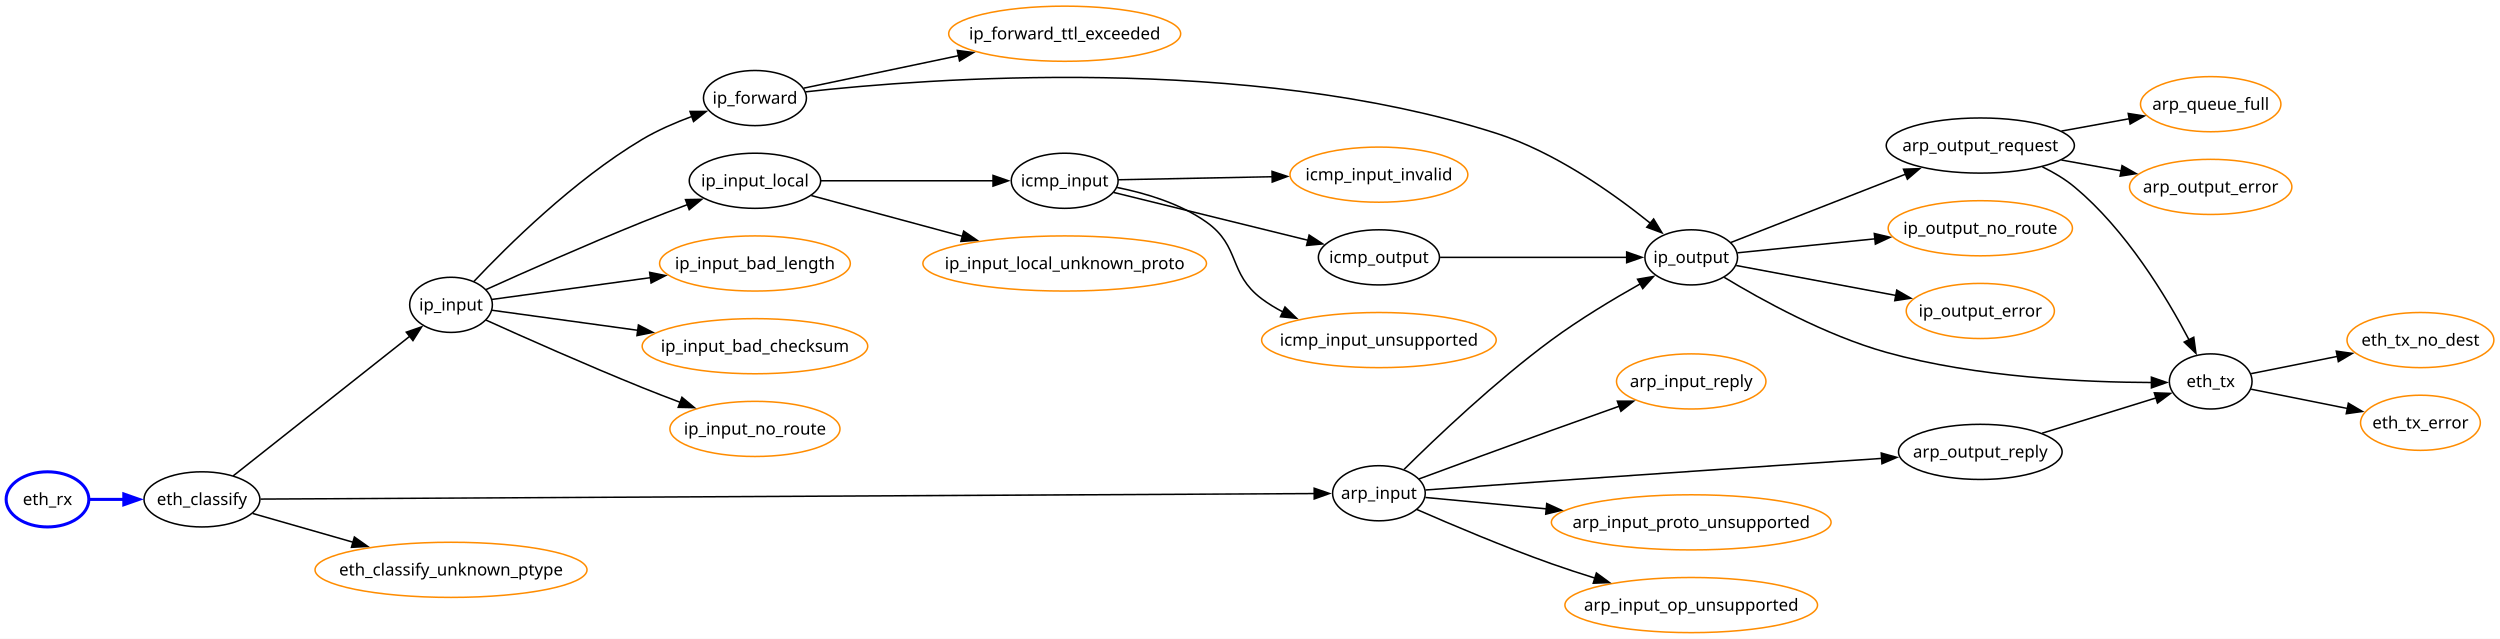
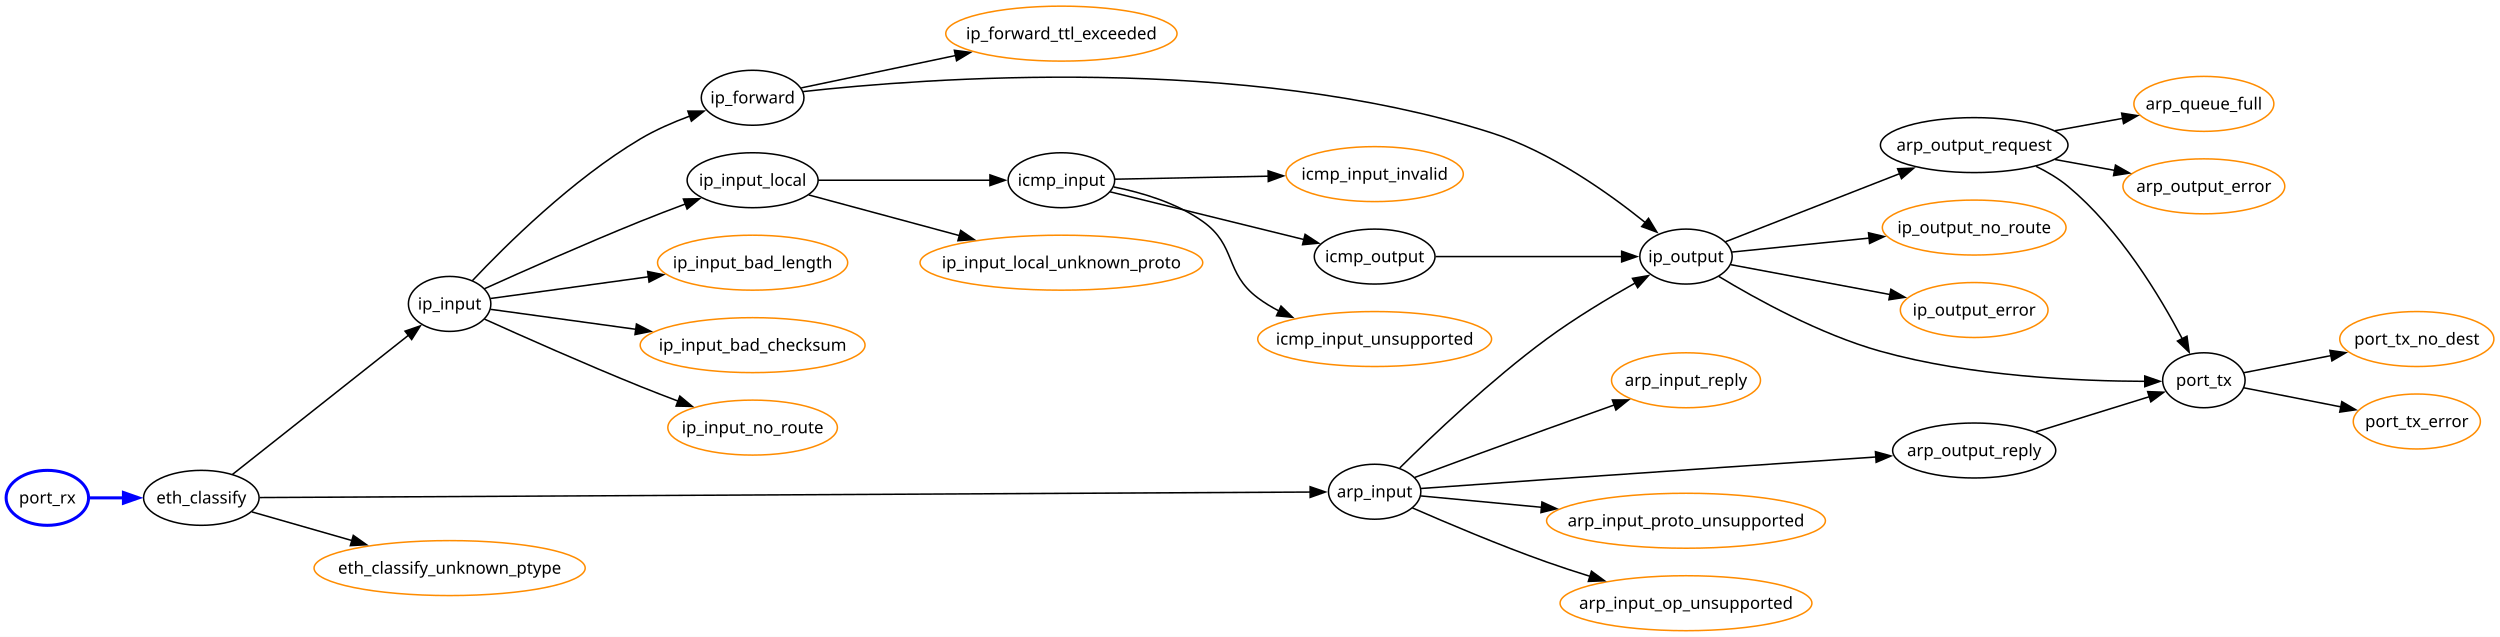
- <svg xmlns="http://www.w3.org/2000/svg" width="1632pt" height="417pt" viewBox="0.00 0.00 1632.13 417.00">
+ <svg xmlns="http://www.w3.org/2000/svg" width="1637pt" height="417pt" viewBox="0.00 0.00 1637.19 417.00">
  <g id="graph0" class="graph" transform="scale(1 1) rotate(0) translate(4 413)">
-     <polygon fill="white" stroke="none" points="-4,4 -4,-413 1628.13,-413 1628.13,4 -4,4" />
+     <polygon fill="white" stroke="none" points="-4,4 -4,-413 1633.19,-413 1633.19,4 -4,4" />
    <g id="node1" class="node">
      <ellipse fill="none" stroke="darkorange" cx="1288.85" cy="-264" rx="60.15" ry="18" />
      <text text-anchor="middle" x="1288.85" y="-260.3" font-family="sans" font-size="11.00">ip_output_no_route</text>
    </g>
    <g id="node2" class="node">
      <ellipse fill="none" stroke="darkorange" cx="1288.85" cy="-210" rx="48.36" ry="18" />
      <text text-anchor="middle" x="1288.85" y="-206.3" font-family="sans" font-size="11.00">ip_output_error</text>
    </g>
    <g id="node3" class="node">
      <ellipse fill="none" stroke="black" cx="1100.12" cy="-245" rx="30.25" ry="18" />
      <text text-anchor="middle" x="1100.12" y="-241.3" font-family="sans" font-size="11.00">ip_output</text>
    </g>
    <g id="edge2" class="edge">
      <path fill="none" stroke="black" d="M1130.3,-247.97C1154.32,-250.41 1189.34,-253.98 1220.27,-257.12" />
      <polygon fill="black" stroke="black" points="1219.64,-260.58 1229.94,-258.11 1220.35,-253.61 1219.64,-260.58" />
    </g>
    <g id="edge3" class="edge">
      <path fill="none" stroke="black" d="M1129.48,-239.68C1157.07,-234.51 1199.7,-226.52 1233.78,-220.13" />
      <polygon fill="black" stroke="black" points="1234.3,-223.6 1243.49,-218.32 1233.01,-216.72 1234.3,-223.6" />
    </g>
    <g id="node4" class="node">
      <ellipse fill="none" stroke="black" cx="1439.26" cy="-164" rx="27" ry="18" />
-       <text text-anchor="middle" x="1439.26" y="-160.3" font-family="sans" font-size="11.00">eth_tx</text>
+       <text text-anchor="middle" x="1439.26" y="-160.3" font-family="sans" font-size="11.00">port_tx</text>
    </g>
    <g id="edge1" class="edge">
      <path fill="none" stroke="black" d="M1121.63,-231.98C1145.87,-217.31 1187.92,-194.07 1227.44,-183 1286.47,-166.47 1358.09,-163.41 1400.82,-163.29" />
      <polygon fill="black" stroke="black" points="1400.55,-166.79 1410.56,-163.32 1400.57,-159.79 1400.55,-166.79" />
    </g>
    <g id="node5" class="node">
      <ellipse fill="none" stroke="black" cx="1288.85" cy="-318" rx="61.42" ry="18" />
      <text text-anchor="middle" x="1288.85" y="-314.3" font-family="sans" font-size="11.00">arp_output_request</text>
    </g>
    <g id="edge4" class="edge">
      <path fill="none" stroke="black" d="M1125.92,-254.69C1154.99,-266.06 1203.84,-285.16 1240.3,-299.41" />
      <polygon fill="black" stroke="black" points="1238.7,-302.54 1249.29,-302.92 1241.25,-296.02 1238.7,-302.54" />
    </g>
    <g id="node25" class="node">
-       <ellipse fill="none" stroke="darkorange" cx="1576.19" cy="-191" rx="47.94" ry="18" />
-       <text text-anchor="middle" x="1576.19" y="-187.3" font-family="sans" font-size="11.00">eth_tx_no_dest</text>
+       <ellipse fill="none" stroke="darkorange" cx="1578.72" cy="-191" rx="50.47" ry="18" />
+       <text text-anchor="middle" x="1578.72" y="-187.3" font-family="sans" font-size="11.00">port_tx_no_dest</text>
    </g>
    <g id="edge28" class="edge">
-       <path fill="none" stroke="black" d="M1465.64,-169.08C1481.53,-172.26 1502.61,-176.48 1522.03,-180.36" />
-       <polygon fill="black" stroke="black" points="1521.24,-183.77 1531.73,-182.3 1522.61,-176.91 1521.24,-183.77" />
+       <path fill="none" stroke="black" d="M1465.47,-168.95C1481.48,-172.1 1502.85,-176.29 1522.64,-180.18" />
+       <polygon fill="black" stroke="black" points="1521.78,-183.58 1532.26,-182.07 1523.12,-176.71 1521.78,-183.58" />
    </g>
    <g id="node26" class="node">
-       <ellipse fill="none" stroke="darkorange" cx="1576.19" cy="-137" rx="39.1" ry="18" />
-       <text text-anchor="middle" x="1576.19" y="-133.3" font-family="sans" font-size="11.00">eth_tx_error</text>
+       <ellipse fill="none" stroke="darkorange" cx="1578.72" cy="-137" rx="41.62" ry="18" />
+       <text text-anchor="middle" x="1578.72" y="-133.3" font-family="sans" font-size="11.00">port_tx_error</text>
    </g>
    <g id="edge27" class="edge">
-       <path fill="none" stroke="black" d="M1465.64,-158.92C1483.37,-155.37 1507.56,-150.53 1528.7,-146.3" />
-       <polygon fill="black" stroke="black" points="1529.14,-149.78 1538.26,-144.39 1527.77,-142.92 1529.14,-149.78" />
+       <path fill="none" stroke="black" d="M1465.47,-159.05C1483.21,-155.56 1507.52,-150.79 1528.98,-146.57" />
+       <polygon fill="black" stroke="black" points="1529.6,-150.02 1538.73,-144.66 1528.25,-143.15 1529.6,-150.02" />
    </g>
    <g id="edge18" class="edge">
      <path fill="none" stroke="black" d="M1329.38,-304.08C1336.76,-300.48 1344.08,-296.14 1350.27,-291 1383.95,-263.06 1410.44,-219.14 1425.22,-190.97" />
      <polygon fill="black" stroke="black" points="1428.19,-192.85 1429.62,-182.36 1421.96,-189.67 1428.19,-192.85" />
    </g>
    <g id="node18" class="node">
      <ellipse fill="none" stroke="darkorange" cx="1439.26" cy="-291" rx="52.99" ry="18" />
      <text text-anchor="middle" x="1439.26" y="-287.3" font-family="sans" font-size="11.00">arp_output_error</text>
    </g>
    <g id="edge20" class="edge">
      <path fill="none" stroke="black" d="M1341.76,-308.56C1354.43,-306.25 1368.06,-303.77 1380.96,-301.42" />
      <polygon fill="black" stroke="black" points="1381.38,-304.91 1390.59,-299.67 1380.12,-298.02 1381.38,-304.91" />
    </g>
    <g id="node19" class="node">
      <ellipse fill="none" stroke="darkorange" cx="1439.26" cy="-345" rx="45.83" ry="18" />
      <text text-anchor="middle" x="1439.26" y="-341.3" font-family="sans" font-size="11.00">arp_queue_full</text>
    </g>
    <g id="edge19" class="edge">
      <path fill="none" stroke="black" d="M1341.76,-327.44C1356.14,-330.06 1371.74,-332.9 1386.14,-335.52" />
      <polygon fill="black" stroke="black" points="1385.41,-338.94 1395.88,-337.29 1386.67,-332.06 1385.41,-338.94" />
    </g>
    <g id="node6" class="node">
      <ellipse fill="none" stroke="darkorange" cx="691.08" cy="-241" rx="92.58" ry="18" />
      <text text-anchor="middle" x="691.08" y="-237.3" font-family="sans" font-size="11.00">ip_input_local_unknown_proto</text>
    </g>
    <g id="node7" class="node">
      <ellipse fill="none" stroke="black" cx="488.87" cy="-295" rx="42.89" ry="18" />
      <text text-anchor="middle" x="488.87" y="-291.3" font-family="sans" font-size="11.00">ip_input_local</text>
    </g>
    <g id="edge5" class="edge">
      <path fill="none" stroke="black" d="M525.66,-285.35C553.05,-277.96 591.57,-267.57 624.44,-258.7" />
      <polygon fill="black" stroke="black" points="625.14,-262.14 633.88,-256.16 623.32,-255.38 625.14,-262.14" />
    </g>
    <g id="node8" class="node">
      <ellipse fill="none" stroke="black" cx="691.08" cy="-295" rx="34.89" ry="18" />
      <text text-anchor="middle" x="691.08" y="-291.3" font-family="sans" font-size="11.00">icmp_input</text>
    </g>
    <g id="edge6" class="edge">
      <path fill="none" stroke="black" d="M531.84,-295C564.76,-295 610.53,-295 644.38,-295" />
      <polygon fill="black" stroke="black" points="644.3,-298.5 654.3,-295 644.3,-291.5 644.3,-298.5" />
    </g>
    <g id="node15" class="node">
      <ellipse fill="none" stroke="black" cx="896.23" cy="-245" rx="39.52" ry="18" />
      <text text-anchor="middle" x="896.23" y="-241.3" font-family="sans" font-size="11.00">icmp_output</text>
    </g>
    <g id="edge15" class="edge">
      <path fill="none" stroke="black" d="M722.93,-287.41C756.77,-279.08 811.41,-265.63 850.08,-256.11" />
      <polygon fill="black" stroke="black" points="850.68,-259.57 859.55,-253.78 849.01,-252.77 850.68,-259.57" />
    </g>
    <g id="node16" class="node">
      <ellipse fill="none" stroke="darkorange" cx="896.23" cy="-191" rx="76.58" ry="18" />
      <text text-anchor="middle" x="896.23" y="-187.3" font-family="sans" font-size="11.00">icmp_input_unsupported</text>
    </g>
    <g id="edge17" class="edge">
      <path fill="none" stroke="black" d="M725.32,-290.62C743.81,-286.92 766.48,-280.18 783.65,-268 805.99,-252.16 797.77,-234.46 819.65,-218 823.95,-214.77 828.67,-211.9 833.59,-209.35" />
      <polygon fill="black" stroke="black" points="834.91,-212.59 842.51,-205.21 831.97,-206.24 834.91,-212.59" />
    </g>
    <g id="node17" class="node">
      <ellipse fill="none" stroke="darkorange" cx="896.23" cy="-299" rx="58.05" ry="18" />
      <text text-anchor="middle" x="896.23" y="-295.3" font-family="sans" font-size="11.00">icmp_input_invalid</text>
    </g>
    <g id="edge16" class="edge">
      <path fill="none" stroke="black" d="M726.08,-295.67C753.48,-296.21 792.89,-296.98 826.77,-297.65" />
      <polygon fill="black" stroke="black" points="826.45,-301.15 836.51,-297.84 826.58,-294.15 826.45,-301.15" />
    </g>
    <g id="node9" class="node">
      <ellipse fill="none" stroke="darkorange" cx="488.87" cy="-241" rx="62.26" ry="18" />
      <text text-anchor="middle" x="488.87" y="-237.3" font-family="sans" font-size="11.00">ip_input_bad_length</text>
    </g>
    <g id="node10" class="node">
      <ellipse fill="none" stroke="darkorange" cx="488.87" cy="-187" rx="73.63" ry="18" />
      <text text-anchor="middle" x="488.87" y="-183.3" font-family="sans" font-size="11.00">ip_input_bad_checksum</text>
    </g>
    <g id="node11" class="node">
      <ellipse fill="none" stroke="darkorange" cx="488.87" cy="-133" rx="55.52" ry="18" />
      <text text-anchor="middle" x="488.87" y="-129.3" font-family="sans" font-size="11.00">ip_input_no_route</text>
    </g>
    <g id="node12" class="node">
      <ellipse fill="none" stroke="black" cx="290.45" cy="-214" rx="27" ry="18" />
      <text text-anchor="middle" x="290.45" y="-210.3" font-family="sans" font-size="11.00">ip_input</text>
    </g>
    <g id="edge8" class="edge">
      <path fill="none" stroke="black" d="M313.21,-223.93C337.82,-235.05 379.15,-253.43 415.24,-268 424.76,-271.84 435.05,-275.79 444.82,-279.44" />
      <polygon fill="black" stroke="black" points="443.53,-282.7 454.13,-282.89 445.96,-276.14 443.53,-282.7" />
    </g>
    <g id="edge11" class="edge">
      <path fill="none" stroke="black" d="M317.13,-217.53C343.31,-221.13 385.03,-226.86 420.67,-231.76" />
      <polygon fill="black" stroke="black" points="420.12,-235.22 430.5,-233.11 421.07,-228.28 420.12,-235.22" />
    </g>
    <g id="edge10" class="edge">
      <path fill="none" stroke="black" d="M317.13,-210.47C341.33,-207.14 378.8,-201.99 412.48,-197.36" />
      <polygon fill="black" stroke="black" points="412.8,-200.85 422.23,-196.02 411.85,-193.92 412.8,-200.85" />
    </g>
    <g id="edge9" class="edge">
      <path fill="none" stroke="black" d="M313.21,-204.07C337.82,-192.95 379.15,-174.57 415.24,-160 423.22,-156.78 431.75,-153.48 440.05,-150.35" />
      <polygon fill="black" stroke="black" points="441.21,-153.65 449.35,-146.87 438.76,-147.09 441.21,-153.65" />
    </g>
    <g id="node13" class="node">
      <ellipse fill="none" stroke="black" cx="488.87" cy="-349" rx="33.62" ry="18" />
      <text text-anchor="middle" x="488.87" y="-345.3" font-family="sans" font-size="11.00">ip_forward</text>
    </g>
    <g id="edge7" class="edge">
      <path fill="none" stroke="black" d="M305.32,-229.2C326.89,-252.07 370.63,-295.46 415.24,-322 425.3,-327.98 436.91,-333.02 447.86,-337.06" />
      <polygon fill="black" stroke="black" points="446.47,-340.28 457.07,-340.27 448.78,-333.67 446.47,-340.28" />
    </g>
    <g id="edge12" class="edge">
      <path fill="none" stroke="black" d="M521.94,-353.05C600.89,-361.83 810.08,-377.93 972.81,-326 1011.15,-313.76 1049.22,-286.8 1073.38,-267.34" />
      <polygon fill="black" stroke="black" points="1075.57,-270.06 1081.06,-261 1071.12,-264.66 1075.57,-270.06" />
    </g>
    <g id="node14" class="node">
      <ellipse fill="none" stroke="darkorange" cx="691.08" cy="-391" rx="75.73" ry="18" />
      <text text-anchor="middle" x="691.08" y="-387.3" font-family="sans" font-size="11.00">ip_forward_ttl_exceeded</text>
    </g>
    <g id="edge13" class="edge">
      <path fill="none" stroke="black" d="M520.71,-355.47C547.63,-361.12 587.66,-369.52 622.05,-376.73" />
      <polygon fill="black" stroke="black" points="621,-380.09 631.51,-378.71 622.44,-373.23 621,-380.09" />
    </g>
    <g id="edge14" class="edge">
      <path fill="none" stroke="black" d="M936.16,-245C971.16,-245 1022.4,-245 1058.05,-245" />
      <polygon fill="black" stroke="black" points="1057.98,-248.5 1067.98,-245 1057.98,-241.5 1057.98,-248.5" />
    </g>
    <g id="node20" class="node">
      <ellipse fill="none" stroke="black" cx="1288.85" cy="-118" rx="53.41" ry="18" />
      <text text-anchor="middle" x="1288.85" y="-114.3" font-family="sans" font-size="11.00">arp_output_reply</text>
    </g>
    <g id="edge21" class="edge">
      <path fill="none" stroke="black" d="M1329.23,-130.21C1352.34,-137.37 1381.27,-146.34 1403.53,-153.23" />
      <polygon fill="black" stroke="black" points="1402.46,-156.57 1413.04,-156.18 1404.53,-149.88 1402.46,-156.57" />
    </g>
    <g id="node21" class="node">
      <ellipse fill="none" stroke="darkorange" cx="1100.12" cy="-72" rx="91.31" ry="18" />
      <text text-anchor="middle" x="1100.12" y="-68.3" font-family="sans" font-size="11.00">arp_input_proto_unsupported</text>
    </g>
    <g id="node22" class="node">
      <ellipse fill="none" stroke="darkorange" cx="1100.12" cy="-18" rx="82.47" ry="18" />
      <text text-anchor="middle" x="1100.12" y="-14.3" font-family="sans" font-size="11.00">arp_input_op_unsupported</text>
    </g>
    <g id="node23" class="node">
      <ellipse fill="none" stroke="darkorange" cx="1100.12" cy="-164" rx="48.78" ry="18" />
      <text text-anchor="middle" x="1100.12" y="-160.3" font-family="sans" font-size="11.00">arp_input_reply</text>
    </g>
    <g id="node24" class="node">
      <ellipse fill="none" stroke="black" cx="896.23" cy="-91" rx="30.25" ry="18" />
      <text text-anchor="middle" x="896.23" y="-87.3" font-family="sans" font-size="11.00">arp_input</text>
    </g>
    <g id="edge26" class="edge">
      <path fill="none" stroke="black" d="M912.66,-106.59C933.47,-127.19 972.15,-164 1008.81,-191 1027.25,-204.58 1049.29,-217.82 1066.99,-227.78" />
      <polygon fill="black" stroke="black" points="1065.07,-230.72 1075.52,-232.52 1068.47,-224.6 1065.07,-230.72" />
    </g>
    <g id="edge22" class="edge">
      <path fill="none" stroke="black" d="M926.59,-93.13C949.09,-94.76 980.91,-97.05 1008.81,-99 1082.9,-104.18 1168.07,-109.95 1224.63,-113.76" />
      <polygon fill="black" stroke="black" points="1224.18,-117.24 1234.39,-114.42 1224.65,-110.25 1224.18,-117.24" />
    </g>
    <g id="edge25" class="edge">
      <path fill="none" stroke="black" d="M926.59,-88.24C947.54,-86.27 976.96,-83.5 1005.59,-80.8" />
      <polygon fill="black" stroke="black" points="1005.79,-84.3 1015.42,-79.88 1005.14,-77.33 1005.79,-84.3" />
    </g>
    <g id="edge24" class="edge">
      <path fill="none" stroke="black" d="M920.9,-80.43C943.31,-70.62 978,-55.92 1008.81,-45 1018,-41.74 1027.8,-38.54 1037.43,-35.54" />
      <polygon fill="black" stroke="black" points="1038.21,-38.96 1046.75,-32.69 1036.16,-32.27 1038.21,-38.96" />
    </g>
    <g id="edge23" class="edge">
      <path fill="none" stroke="black" d="M922.46,-100.37C945.05,-108.73 979.11,-121.28 1008.81,-132 1023.27,-137.22 1039.06,-142.84 1053.34,-147.9" />
      <polygon fill="black" stroke="black" points="1051.89,-151.1 1062.49,-151.13 1054.23,-144.5 1051.89,-151.1" />
    </g>
    <g id="node27" class="node">
      <ellipse fill="none" stroke="blue" stroke-width="2" cx="27" cy="-87" rx="27" ry="18" />
-       <text text-anchor="middle" x="27" y="-83.3" font-family="sans" font-size="11.00">eth_rx</text>
+       <text text-anchor="middle" x="27" y="-83.3" font-family="sans" font-size="11.00">port_rx</text>
    </g>
    <g id="node28" class="node">
      <ellipse fill="none" stroke="black" cx="127.83" cy="-87" rx="37.83" ry="18" />
      <text text-anchor="middle" x="127.83" y="-83.3" font-family="sans" font-size="11.00">eth_classify</text>
    </g>
    <g id="edge29" class="edge">
      <path fill="none" stroke="blue" stroke-width="2" d="M54.49,-87C61.87,-87 70.13,-87 78.36,-87" />
      <polygon fill="blue" stroke="blue" stroke-width="2" points="76.84,-90.5 86.84,-87 76.84,-83.5 76.84,-90.5" />
    </g>
    <g id="edge31" class="edge">
      <path fill="none" stroke="black" d="M148.21,-102.32C177.07,-125.14 231.39,-168.09 263.6,-193.56" />
      <polygon fill="black" stroke="black" points="261.25,-196.16 271.27,-199.62 265.59,-190.67 261.25,-196.16" />
    </g>
    <g id="edge32" class="edge">
      <path fill="none" stroke="black" d="M166.06,-87.19C294.67,-87.87 719.78,-90.08 854.14,-90.79" />
      <polygon fill="black" stroke="black" points="853.97,-94.28 863.98,-90.84 854,-87.28 853.97,-94.28" />
    </g>
    <g id="node29" class="node">
      <ellipse fill="none" stroke="darkorange" cx="290.45" cy="-41" rx="88.79" ry="18" />
      <text text-anchor="middle" x="290.45" y="-37.3" font-family="sans" font-size="11.00">eth_classify_unknown_ptype</text>
    </g>
    <g id="edge30" class="edge">
      <path fill="none" stroke="black" d="M160.95,-77.8C179.75,-72.42 204.15,-65.43 226.63,-58.99" />
      <polygon fill="black" stroke="black" points="227.37,-62.42 236.02,-56.3 225.44,-55.69 227.37,-62.42" />
    </g>
  </g>
</svg>
